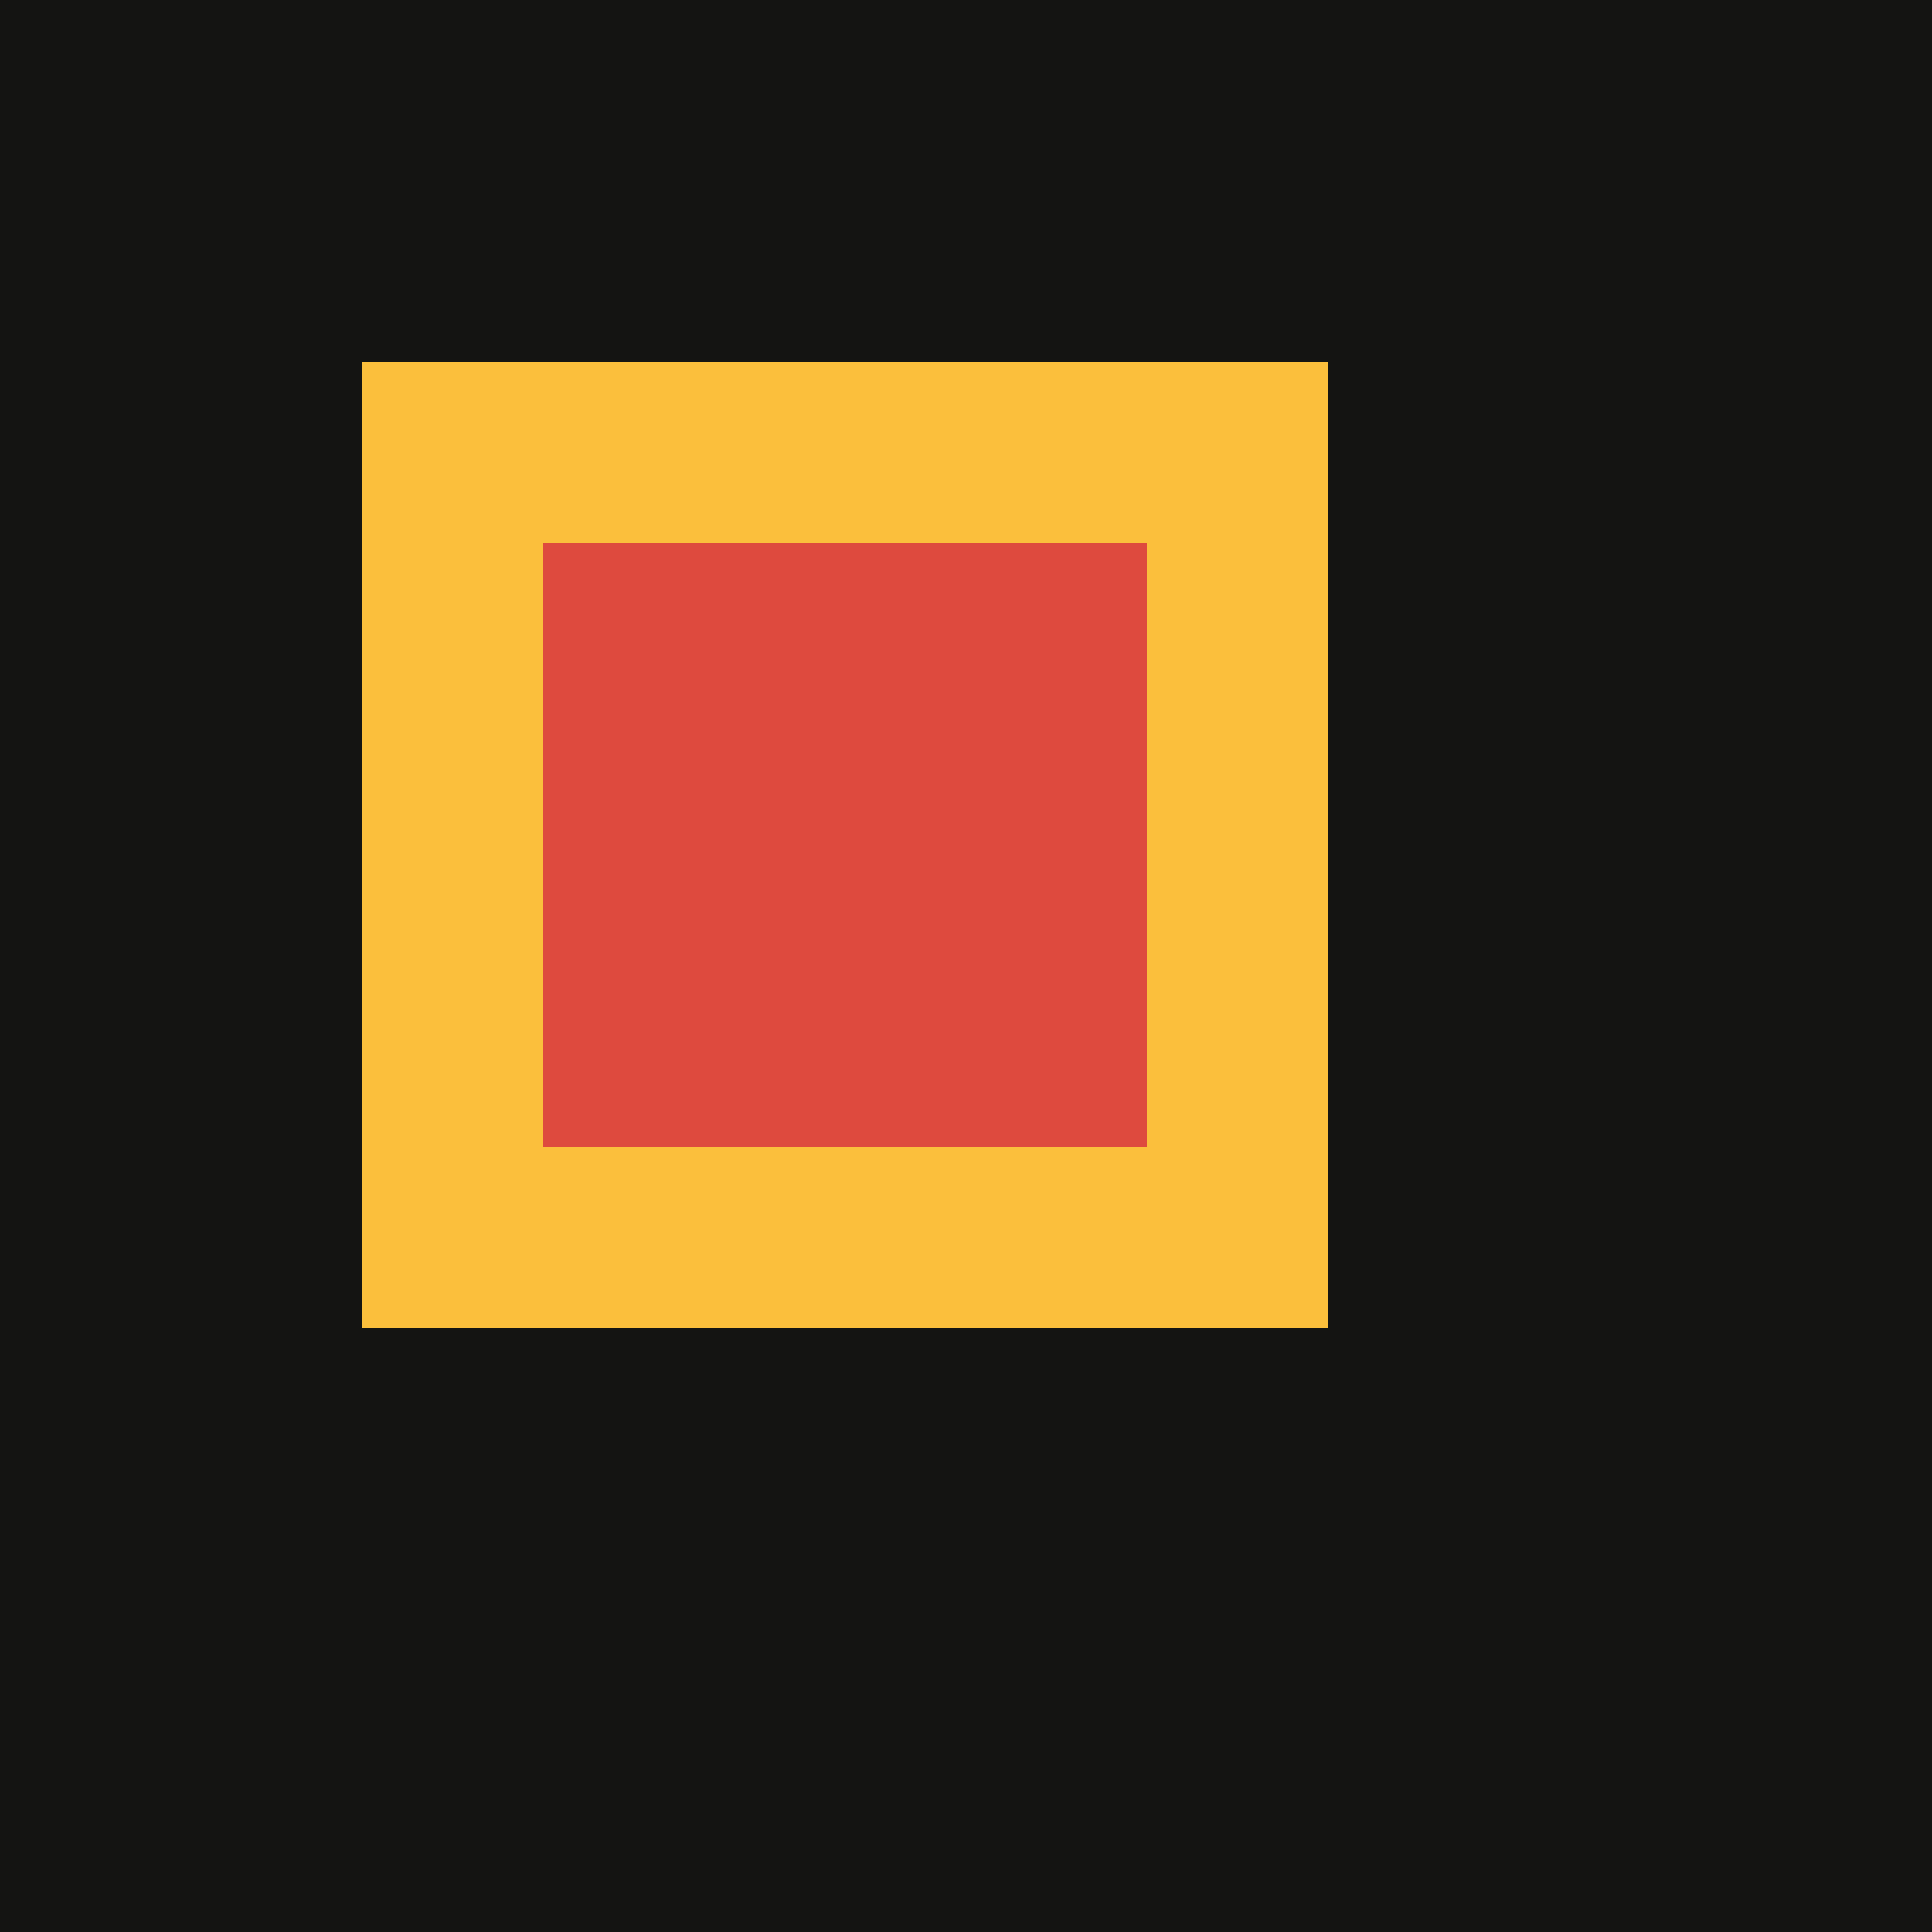
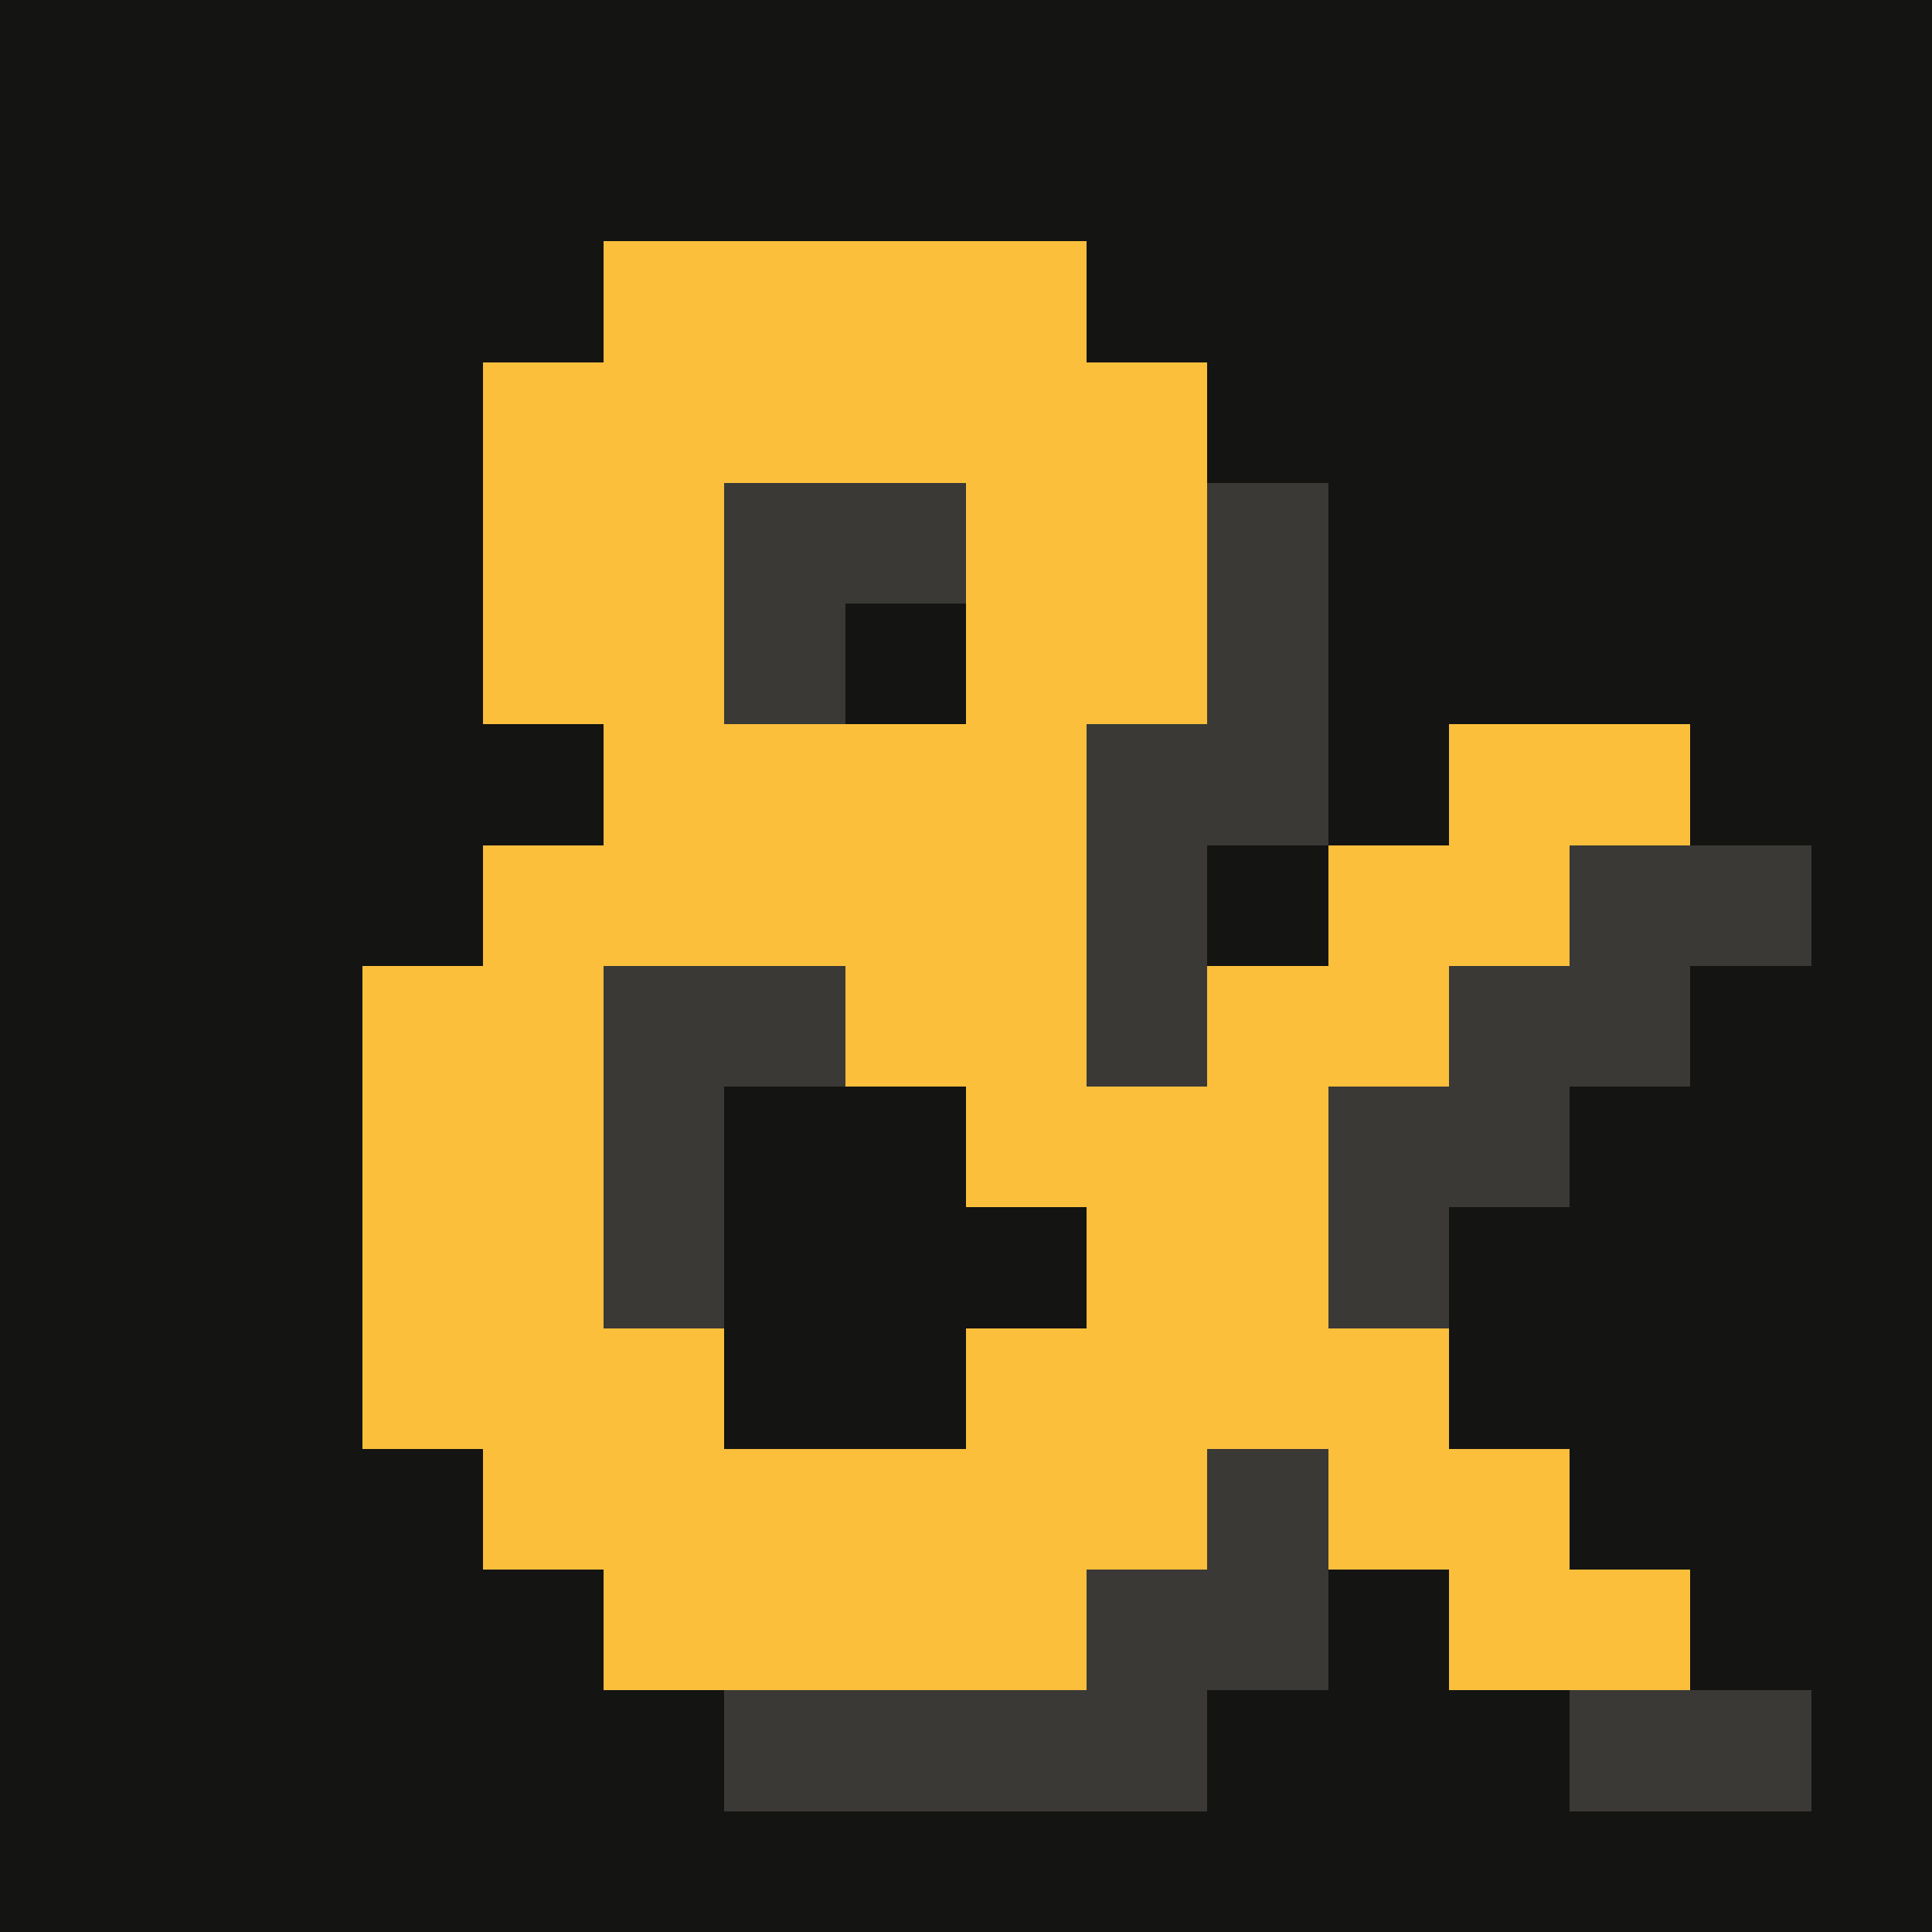
- <svg xmlns="http://www.w3.org/2000/svg" viewBox="0 0 32 32" shape-rendering="crispEdges">
-   <rect width="32" height="32" fill="#141412" />
-   <rect x="10" y="10" width="18" height="18" fill="#141412" />
-   <rect x="5" y="5" width="18" height="18" fill="#FBBF3C" stroke="#141412" stroke-width="2" />
-   <rect x="9" y="9" width="10" height="10" fill="#DE4A3E" />
+ <svg xmlns="http://www.w3.org/2000/svg" viewBox="0 0 16 16" shape-rendering="crispEdges">
+   <rect width="16" height="16" fill="#141412" />
+   <rect x="6" y="3" width="1" height="1" fill="#3A3936" />
+   <rect x="7" y="3" width="1" height="1" fill="#3A3936" />
+   <rect x="8" y="3" width="1" height="1" fill="#3A3936" />
+   <rect x="9" y="3" width="1" height="1" fill="#3A3936" />
+   <rect x="5" y="4" width="1" height="1" fill="#3A3936" />
+   <rect x="6" y="4" width="1" height="1" fill="#3A3936" />
+   <rect x="7" y="4" width="1" height="1" fill="#3A3936" />
+   <rect x="8" y="4" width="1" height="1" fill="#3A3936" />
+   <rect x="9" y="4" width="1" height="1" fill="#3A3936" />
+   <rect x="10" y="4" width="1" height="1" fill="#3A3936" />
+   <rect x="5" y="5" width="1" height="1" fill="#3A3936" />
+   <rect x="6" y="5" width="1" height="1" fill="#3A3936" />
+   <rect x="9" y="5" width="1" height="1" fill="#3A3936" />
+   <rect x="10" y="5" width="1" height="1" fill="#3A3936" />
+   <rect x="5" y="6" width="1" height="1" fill="#3A3936" />
+   <rect x="6" y="6" width="1" height="1" fill="#3A3936" />
+   <rect x="9" y="6" width="1" height="1" fill="#3A3936" />
+   <rect x="10" y="6" width="1" height="1" fill="#3A3936" />
+   <rect x="6" y="7" width="1" height="1" fill="#3A3936" />
+   <rect x="7" y="7" width="1" height="1" fill="#3A3936" />
+   <rect x="8" y="7" width="1" height="1" fill="#3A3936" />
+   <rect x="9" y="7" width="1" height="1" fill="#3A3936" />
+   <rect x="13" y="7" width="1" height="1" fill="#3A3936" />
+   <rect x="14" y="7" width="1" height="1" fill="#3A3936" />
+   <rect x="5" y="8" width="1" height="1" fill="#3A3936" />
+   <rect x="6" y="8" width="1" height="1" fill="#3A3936" />
+   <rect x="7" y="8" width="1" height="1" fill="#3A3936" />
+   <rect x="8" y="8" width="1" height="1" fill="#3A3936" />
+   <rect x="9" y="8" width="1" height="1" fill="#3A3936" />
+   <rect x="12" y="8" width="1" height="1" fill="#3A3936" />
+   <rect x="13" y="8" width="1" height="1" fill="#3A3936" />
+   <rect x="4" y="9" width="1" height="1" fill="#3A3936" />
+   <rect x="5" y="9" width="1" height="1" fill="#3A3936" />
+   <rect x="8" y="9" width="1" height="1" fill="#3A3936" />
+   <rect x="9" y="9" width="1" height="1" fill="#3A3936" />
+   <rect x="11" y="9" width="1" height="1" fill="#3A3936" />
+   <rect x="12" y="9" width="1" height="1" fill="#3A3936" />
+   <rect x="4" y="10" width="1" height="1" fill="#3A3936" />
+   <rect x="5" y="10" width="1" height="1" fill="#3A3936" />
+   <rect x="9" y="10" width="1" height="1" fill="#3A3936" />
+   <rect x="10" y="10" width="1" height="1" fill="#3A3936" />
+   <rect x="11" y="10" width="1" height="1" fill="#3A3936" />
+   <rect x="4" y="11" width="1" height="1" fill="#3A3936" />
+   <rect x="5" y="11" width="1" height="1" fill="#3A3936" />
+   <rect x="10" y="11" width="1" height="1" fill="#3A3936" />
+   <rect x="11" y="11" width="1" height="1" fill="#3A3936" />
+   <rect x="4" y="12" width="1" height="1" fill="#3A3936" />
+   <rect x="5" y="12" width="1" height="1" fill="#3A3936" />
+   <rect x="6" y="12" width="1" height="1" fill="#3A3936" />
+   <rect x="9" y="12" width="1" height="1" fill="#3A3936" />
+   <rect x="10" y="12" width="1" height="1" fill="#3A3936" />
+   <rect x="11" y="12" width="1" height="1" fill="#3A3936" />
+   <rect x="12" y="12" width="1" height="1" fill="#3A3936" />
+   <rect x="5" y="13" width="1" height="1" fill="#3A3936" />
+   <rect x="6" y="13" width="1" height="1" fill="#3A3936" />
+   <rect x="7" y="13" width="1" height="1" fill="#3A3936" />
+   <rect x="8" y="13" width="1" height="1" fill="#3A3936" />
+   <rect x="9" y="13" width="1" height="1" fill="#3A3936" />
+   <rect x="10" y="13" width="1" height="1" fill="#3A3936" />
+   <rect x="12" y="13" width="1" height="1" fill="#3A3936" />
+   <rect x="13" y="13" width="1" height="1" fill="#3A3936" />
+   <rect x="6" y="14" width="1" height="1" fill="#3A3936" />
+   <rect x="7" y="14" width="1" height="1" fill="#3A3936" />
+   <rect x="8" y="14" width="1" height="1" fill="#3A3936" />
+   <rect x="9" y="14" width="1" height="1" fill="#3A3936" />
+   <rect x="13" y="14" width="1" height="1" fill="#3A3936" />
+   <rect x="14" y="14" width="1" height="1" fill="#3A3936" />
+   <rect x="5" y="2" width="1" height="1" fill="#FBBF3C" />
+   <rect x="6" y="2" width="1" height="1" fill="#FBBF3C" />
+   <rect x="7" y="2" width="1" height="1" fill="#FBBF3C" />
+   <rect x="8" y="2" width="1" height="1" fill="#FBBF3C" />
+   <rect x="4" y="3" width="1" height="1" fill="#FBBF3C" />
+   <rect x="5" y="3" width="1" height="1" fill="#FBBF3C" />
+   <rect x="6" y="3" width="1" height="1" fill="#FBBF3C" />
+   <rect x="7" y="3" width="1" height="1" fill="#FBBF3C" />
+   <rect x="8" y="3" width="1" height="1" fill="#FBBF3C" />
+   <rect x="9" y="3" width="1" height="1" fill="#FBBF3C" />
+   <rect x="4" y="4" width="1" height="1" fill="#FBBF3C" />
+   <rect x="5" y="4" width="1" height="1" fill="#FBBF3C" />
+   <rect x="8" y="4" width="1" height="1" fill="#FBBF3C" />
+   <rect x="9" y="4" width="1" height="1" fill="#FBBF3C" />
+   <rect x="4" y="5" width="1" height="1" fill="#FBBF3C" />
+   <rect x="5" y="5" width="1" height="1" fill="#FBBF3C" />
+   <rect x="8" y="5" width="1" height="1" fill="#FBBF3C" />
+   <rect x="9" y="5" width="1" height="1" fill="#FBBF3C" />
+   <rect x="5" y="6" width="1" height="1" fill="#FBBF3C" />
+   <rect x="6" y="6" width="1" height="1" fill="#FBBF3C" />
+   <rect x="7" y="6" width="1" height="1" fill="#FBBF3C" />
+   <rect x="8" y="6" width="1" height="1" fill="#FBBF3C" />
+   <rect x="12" y="6" width="1" height="1" fill="#FBBF3C" />
+   <rect x="13" y="6" width="1" height="1" fill="#FBBF3C" />
+   <rect x="4" y="7" width="1" height="1" fill="#FBBF3C" />
+   <rect x="5" y="7" width="1" height="1" fill="#FBBF3C" />
+   <rect x="6" y="7" width="1" height="1" fill="#FBBF3C" />
+   <rect x="7" y="7" width="1" height="1" fill="#FBBF3C" />
+   <rect x="8" y="7" width="1" height="1" fill="#FBBF3C" />
+   <rect x="11" y="7" width="1" height="1" fill="#FBBF3C" />
+   <rect x="12" y="7" width="1" height="1" fill="#FBBF3C" />
+   <rect x="3" y="8" width="1" height="1" fill="#FBBF3C" />
+   <rect x="4" y="8" width="1" height="1" fill="#FBBF3C" />
+   <rect x="7" y="8" width="1" height="1" fill="#FBBF3C" />
+   <rect x="8" y="8" width="1" height="1" fill="#FBBF3C" />
+   <rect x="10" y="8" width="1" height="1" fill="#FBBF3C" />
+   <rect x="11" y="8" width="1" height="1" fill="#FBBF3C" />
+   <rect x="3" y="9" width="1" height="1" fill="#FBBF3C" />
+   <rect x="4" y="9" width="1" height="1" fill="#FBBF3C" />
+   <rect x="8" y="9" width="1" height="1" fill="#FBBF3C" />
+   <rect x="9" y="9" width="1" height="1" fill="#FBBF3C" />
+   <rect x="10" y="9" width="1" height="1" fill="#FBBF3C" />
+   <rect x="3" y="10" width="1" height="1" fill="#FBBF3C" />
+   <rect x="4" y="10" width="1" height="1" fill="#FBBF3C" />
+   <rect x="9" y="10" width="1" height="1" fill="#FBBF3C" />
+   <rect x="10" y="10" width="1" height="1" fill="#FBBF3C" />
+   <rect x="3" y="11" width="1" height="1" fill="#FBBF3C" />
+   <rect x="4" y="11" width="1" height="1" fill="#FBBF3C" />
+   <rect x="5" y="11" width="1" height="1" fill="#FBBF3C" />
+   <rect x="8" y="11" width="1" height="1" fill="#FBBF3C" />
+   <rect x="9" y="11" width="1" height="1" fill="#FBBF3C" />
+   <rect x="10" y="11" width="1" height="1" fill="#FBBF3C" />
+   <rect x="11" y="11" width="1" height="1" fill="#FBBF3C" />
+   <rect x="4" y="12" width="1" height="1" fill="#FBBF3C" />
+   <rect x="5" y="12" width="1" height="1" fill="#FBBF3C" />
+   <rect x="6" y="12" width="1" height="1" fill="#FBBF3C" />
+   <rect x="7" y="12" width="1" height="1" fill="#FBBF3C" />
+   <rect x="8" y="12" width="1" height="1" fill="#FBBF3C" />
+   <rect x="9" y="12" width="1" height="1" fill="#FBBF3C" />
+   <rect x="11" y="12" width="1" height="1" fill="#FBBF3C" />
+   <rect x="12" y="12" width="1" height="1" fill="#FBBF3C" />
+   <rect x="5" y="13" width="1" height="1" fill="#FBBF3C" />
+   <rect x="6" y="13" width="1" height="1" fill="#FBBF3C" />
+   <rect x="7" y="13" width="1" height="1" fill="#FBBF3C" />
+   <rect x="8" y="13" width="1" height="1" fill="#FBBF3C" />
+   <rect x="12" y="13" width="1" height="1" fill="#FBBF3C" />
+   <rect x="13" y="13" width="1" height="1" fill="#FBBF3C" />
</svg>
